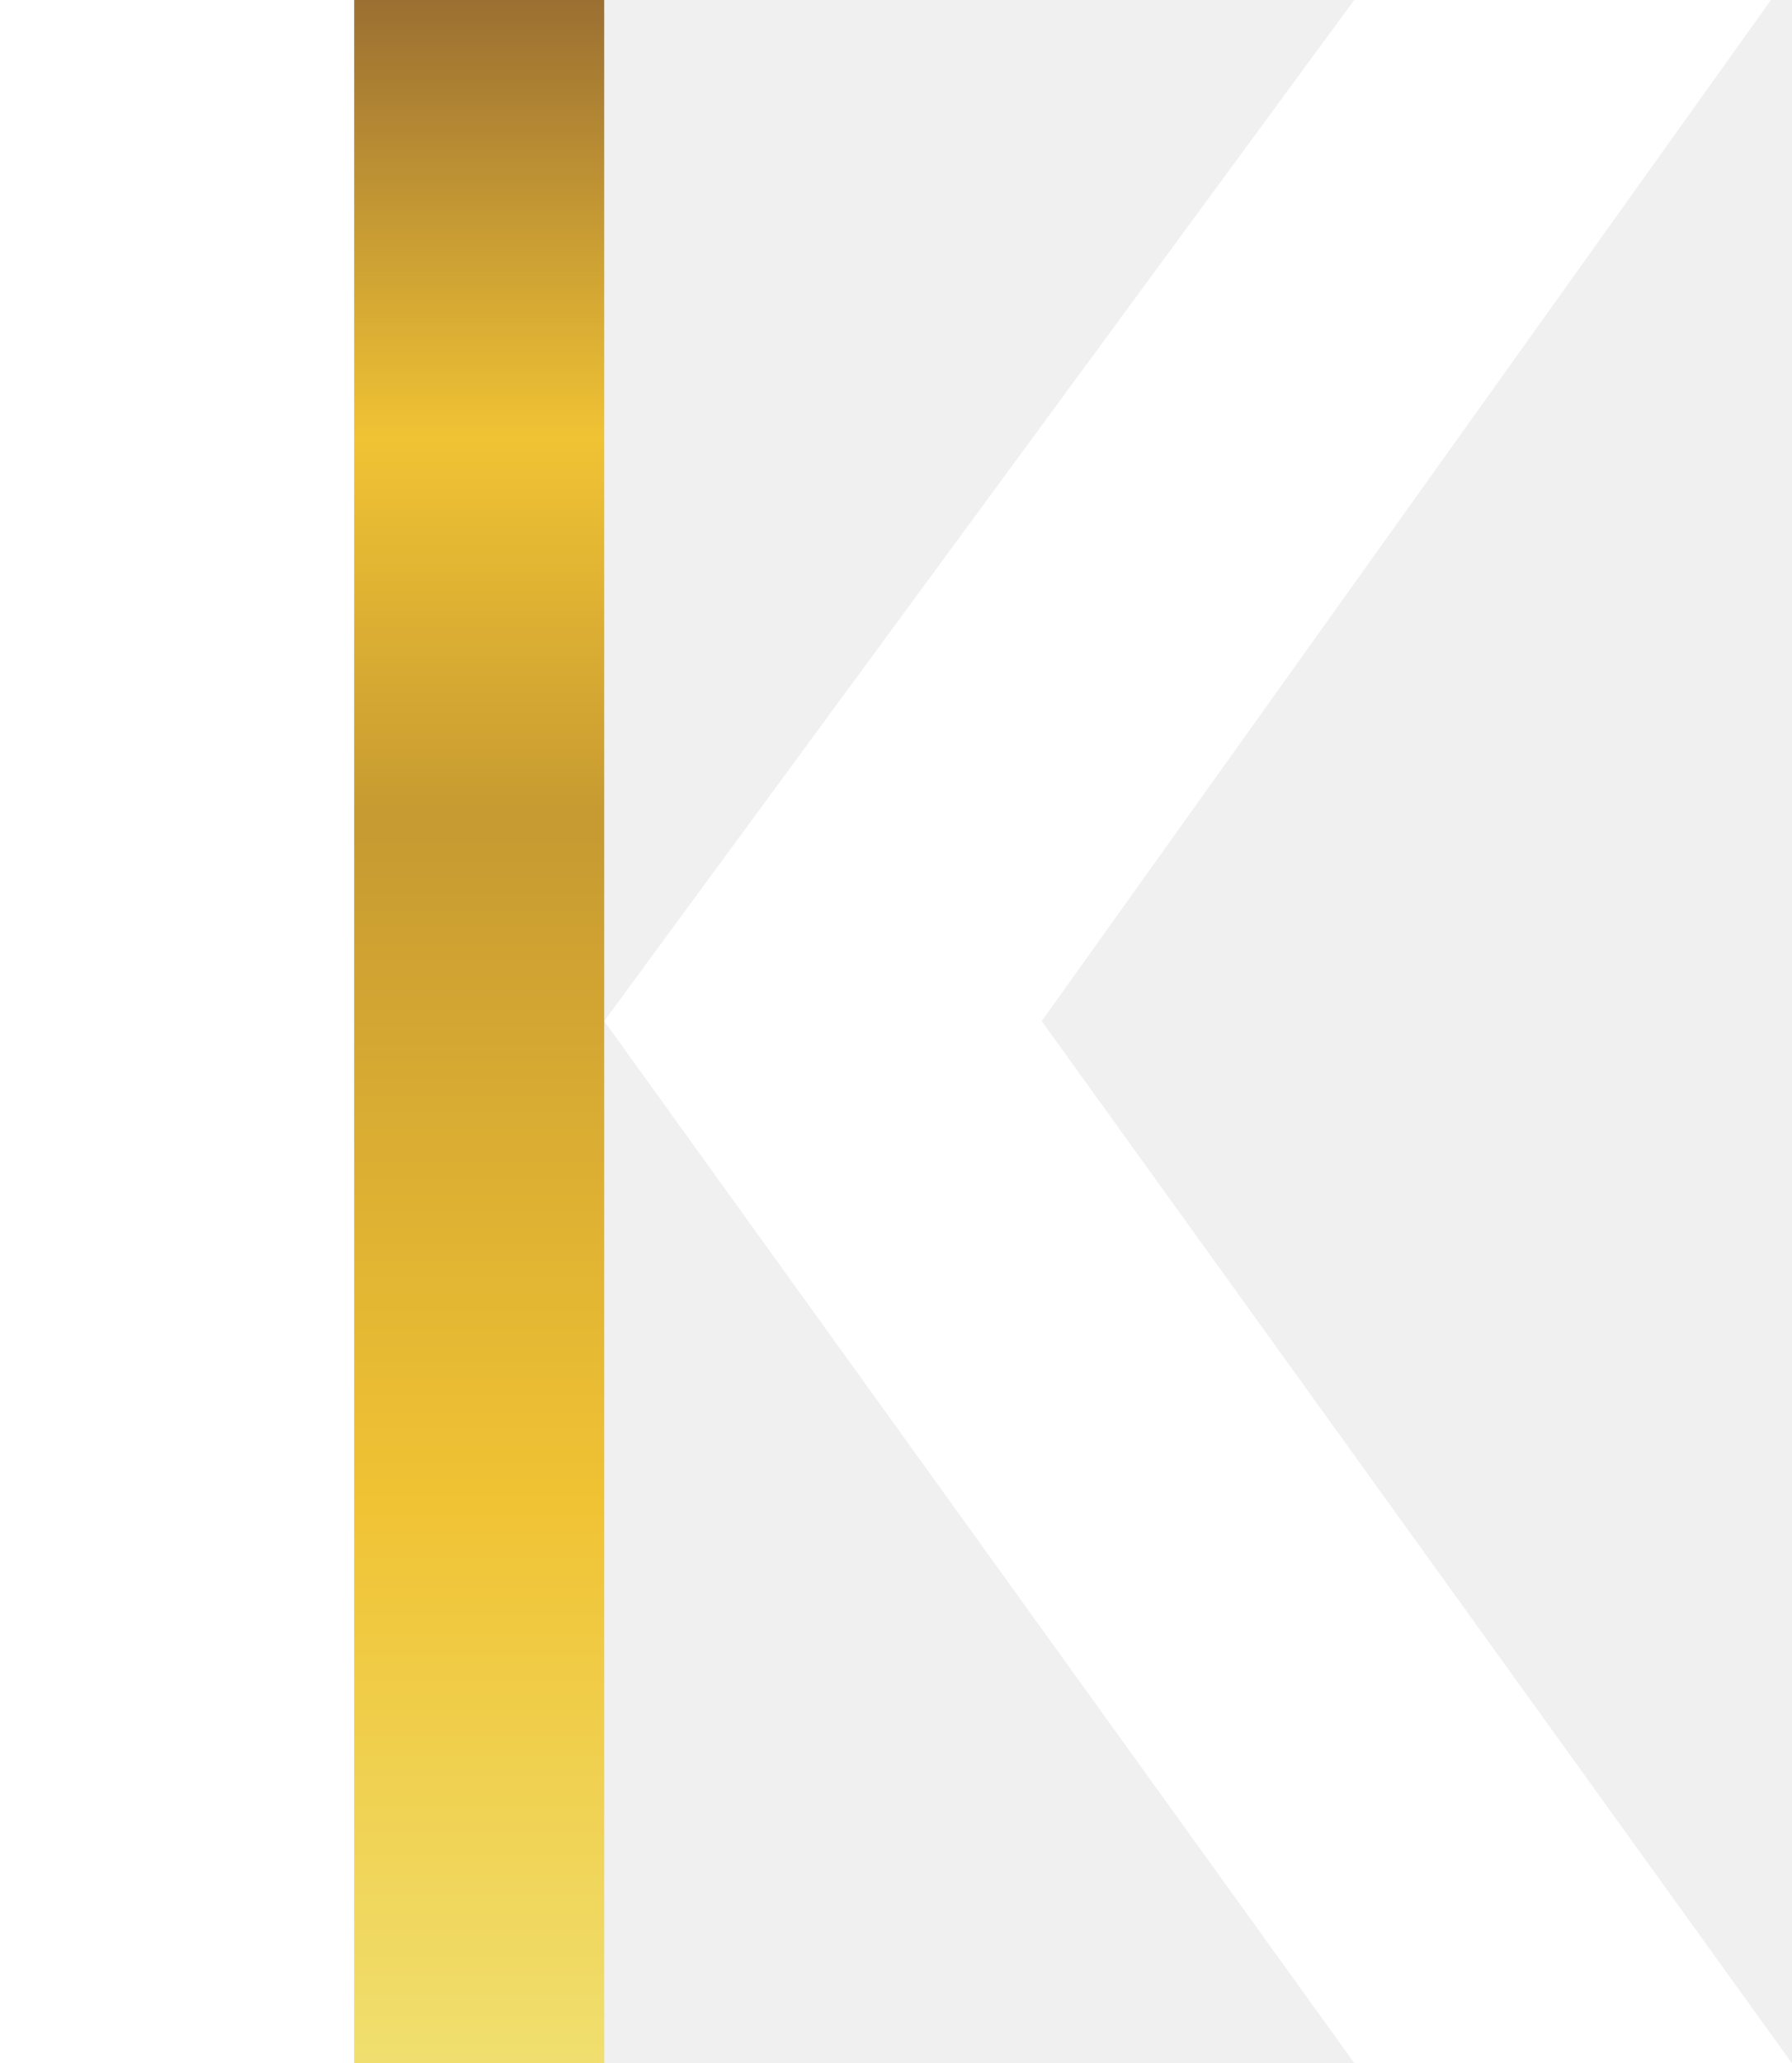
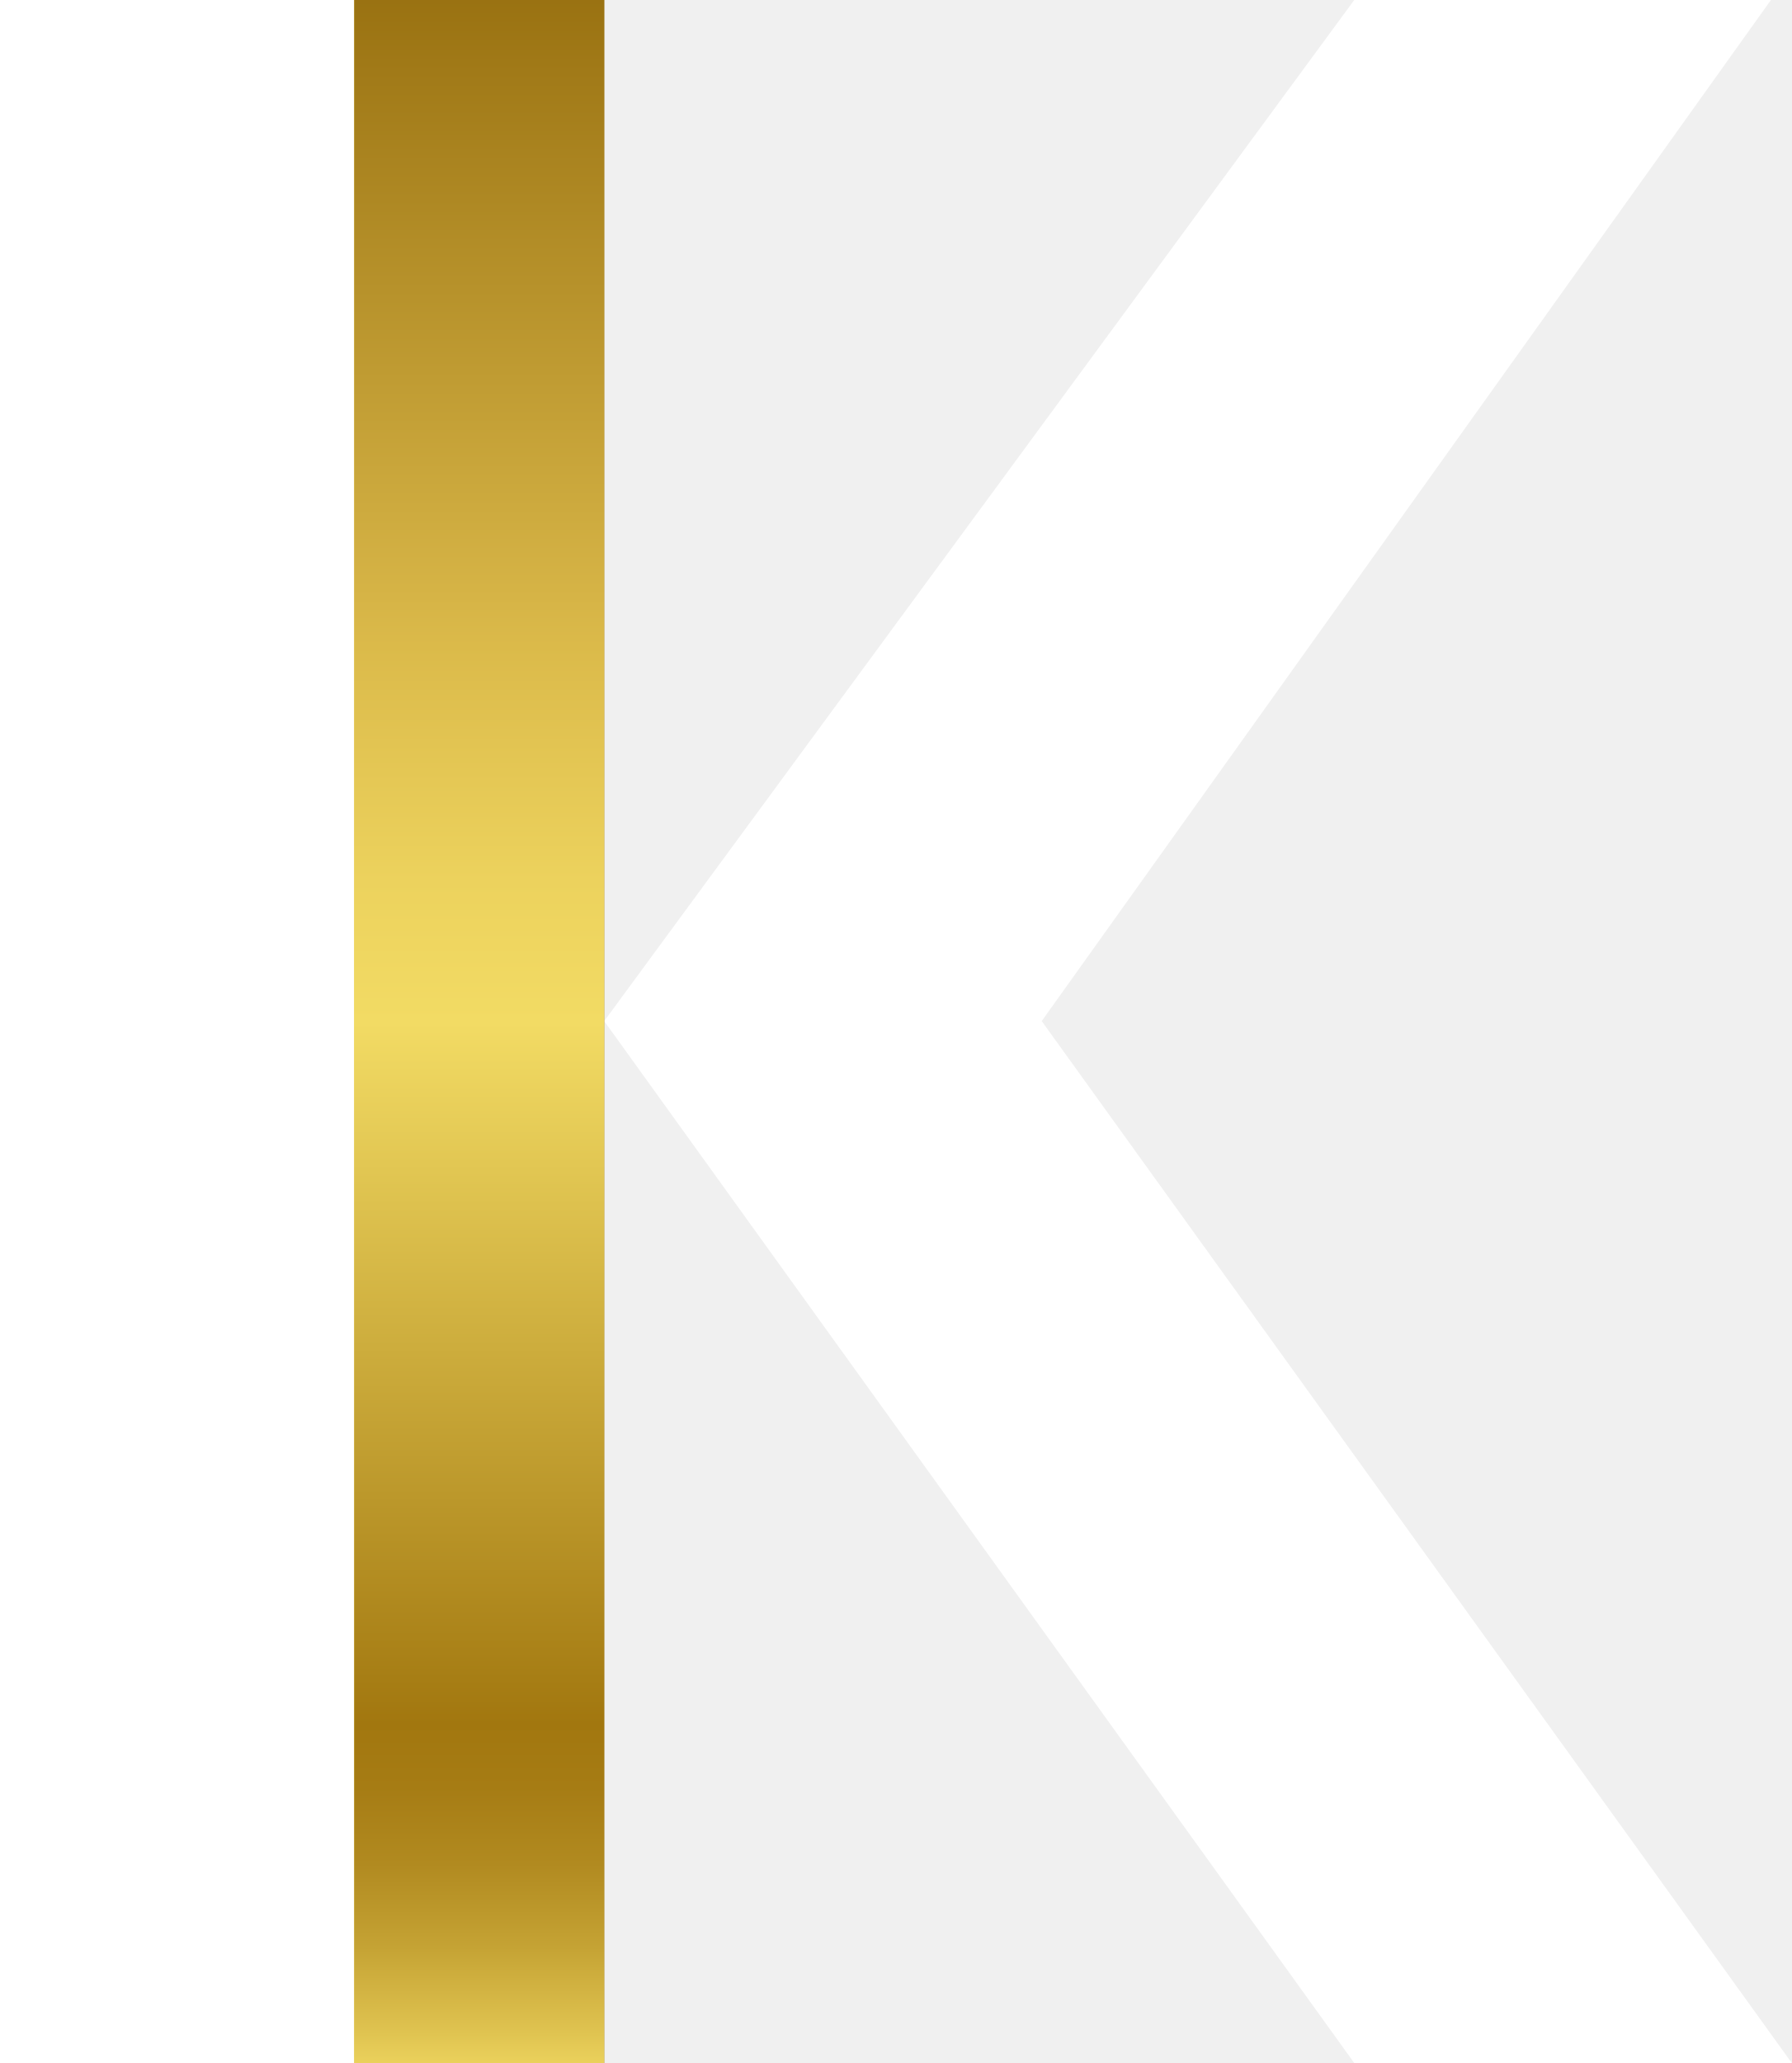
<svg xmlns="http://www.w3.org/2000/svg" xmlns:xlink="http://www.w3.org/1999/xlink" version="1.1" id="Layer_1" x="0px" y="0px" viewBox="0 0 8.6 9.9" style="enable-background:new 0 0 8.6 9.9;" xml:space="preserve">
  <style type="text/css">
	.st0{fill:#FFFFFF;}
- 	.st1{clip-path:url(#SVGID_2_);fill:url(#SVGID_3_);}
- 	.st2{clip-path:url(#SVGID_5_);fill:url(#SVGID_6_);}
- 	.st3{clip-path:url(#SVGID_8_);fill:url(#SVGID_9_);}
- 	.st4{clip-path:url(#SVGID_11_);fill:url(#SVGID_12_);}
- 	.st5{clip-path:url(#SVGID_14_);fill:url(#SVGID_15_);}
- 	.st6{clip-path:url(#SVGID_17_);fill:url(#SVGID_18_);}
- 	.st7{clip-path:url(#SVGID_20_);fill:url(#SVGID_21_);}
- 	.st8{clip-path:url(#SVGID_23_);fill:url(#SVGID_24_);}
- 	.st9{clip-path:url(#SVGID_26_);fill:url(#SVGID_27_);}
- 	.st10{clip-path:url(#SVGID_29_);fill:url(#SVGID_30_);}
- 	.st11{clip-path:url(#SVGID_32_);fill:url(#SVGID_33_);}
- 	.st12{clip-path:url(#SVGID_35_);fill:url(#SVGID_36_);}
- 	.st13{clip-path:url(#SVGID_38_);fill:url(#SVGID_39_);}
- 	.st14{clip-path:url(#SVGID_41_);fill:url(#SVGID_42_);}
- 	.st15{clip-path:url(#SVGID_44_);fill:#86754D;}
- 	.st16{clip-path:url(#SVGID_46_);fill:#86754D;}
- 	.st17{clip-path:url(#SVGID_48_);fill:#86754D;}
- 	.st18{clip-path:url(#SVGID_50_);fill:#86754D;}
- 	.st19{clip-path:url(#SVGID_52_);fill:#86754D;}
- 	.st20{clip-path:url(#SVGID_54_);fill:#86754D;}
- 	.st21{clip-path:url(#SVGID_56_);fill:#86754D;}
- 	.st22{clip-path:url(#SVGID_58_);fill:#86754D;}
- 	.st23{clip-path:url(#SVGID_60_);fill:#86754D;}
- 	.st24{clip-path:url(#SVGID_62_);fill:#86754D;}
- 	.st25{clip-path:url(#SVGID_64_);fill:#86754D;}
- 	.st26{clip-path:url(#SVGID_66_);fill:#86754D;}
- 	.st27{clip-path:url(#SVGID_68_);fill:#86754D;}
- 	.st28{clip-path:url(#SVGID_70_);fill:#86754D;}
- 	.st29{clip-path:url(#SVGID_72_);fill:url(#SVGID_73_);}
- 	.st30{clip-path:url(#SVGID_75_);fill:url(#SVGID_76_);}
- 	.st31{clip-path:url(#SVGID_78_);fill:url(#SVGID_79_);}
- 	.st32{clip-path:url(#SVGID_81_);fill:url(#SVGID_82_);}
- 	.st33{clip-path:url(#SVGID_84_);fill:url(#SVGID_85_);}
- 	.st34{clip-path:url(#SVGID_87_);fill:url(#SVGID_88_);}
- 	.st35{clip-path:url(#SVGID_90_);fill:url(#SVGID_91_);}
- 	.st36{clip-path:url(#SVGID_93_);fill:url(#SVGID_94_);}
- 	.st37{clip-path:url(#SVGID_96_);fill:url(#SVGID_97_);}
- 	.st38{clip-path:url(#SVGID_99_);fill:url(#SVGID_100_);}
- 	.st39{clip-path:url(#SVGID_102_);fill:url(#SVGID_103_);}
- 	.st40{clip-path:url(#SVGID_105_);fill:url(#SVGID_106_);}
- 	.st41{clip-path:url(#SVGID_108_);fill:url(#SVGID_109_);}
- 	.st42{clip-path:url(#SVGID_111_);fill:url(#SVGID_112_);}
- 	.st43{clip-path:url(#SVGID_114_);fill:url(#SVGID_115_);}
- 	.st44{clip-path:url(#SVGID_117_);fill:url(#SVGID_118_);}
- 	.st45{clip-path:url(#SVGID_120_);fill:url(#SVGID_121_);}
- 	.st46{clip-path:url(#SVGID_123_);fill:url(#SVGID_124_);}
- 	.st47{clip-path:url(#SVGID_126_);fill:url(#SVGID_127_);}
- 	.st48{clip-path:url(#SVGID_129_);fill:url(#SVGID_130_);}
- 	.st49{clip-path:url(#SVGID_132_);fill:url(#SVGID_133_);}
- 	.st50{clip-path:url(#SVGID_135_);fill:url(#SVGID_136_);}
- 	.st51{clip-path:url(#SVGID_138_);fill:url(#SVGID_139_);}
- 	.st52{clip-path:url(#SVGID_141_);fill:url(#SVGID_142_);}
- 	.st53{clip-path:url(#SVGID_144_);fill:url(#SVGID_145_);}
- 	.st54{clip-path:url(#SVGID_147_);fill:url(#SVGID_148_);}
- 	.st55{clip-path:url(#SVGID_150_);fill:url(#SVGID_151_);}
- 	.st56{clip-path:url(#SVGID_153_);fill:url(#SVGID_154_);}
- 	.st57{clip-path:url(#SVGID_156_);fill:url(#SVGID_157_);}
- 	.st58{clip-path:url(#SVGID_159_);fill:url(#SVGID_160_);}
- 	.st59{clip-path:url(#SVGID_162_);fill:url(#SVGID_163_);}
- 	.st60{clip-path:url(#SVGID_165_);fill:url(#SVGID_166_);}
- 	.st61{clip-path:url(#SVGID_168_);fill:url(#SVGID_169_);}
- 	.st62{clip-path:url(#SVGID_171_);fill:url(#SVGID_172_);}
- 	.st63{clip-path:url(#SVGID_174_);fill:url(#SVGID_175_);}
- 	.st64{clip-path:url(#SVGID_177_);fill:url(#SVGID_178_);}
- 	.st65{clip-path:url(#SVGID_180_);fill:url(#SVGID_181_);}
- 	.st66{clip-path:url(#SVGID_183_);fill:url(#SVGID_184_);}
- 	.st67{clip-path:url(#SVGID_186_);fill:url(#SVGID_187_);}
- 	.st68{clip-path:url(#SVGID_189_);fill:#86754D;}
- 	.st69{clip-path:url(#SVGID_191_);fill:#86754D;}
- 	.st70{clip-path:url(#SVGID_193_);fill:#86754D;}
- 	.st71{clip-path:url(#SVGID_195_);fill:#86754D;}
- 	.st72{clip-path:url(#SVGID_197_);fill:#86754D;}
- 	.st73{clip-path:url(#SVGID_199_);fill:#86754D;}
- 	.st74{clip-path:url(#SVGID_201_);fill:#86754D;}
- 	.st75{clip-path:url(#SVGID_203_);fill:#86754D;}
- 	.st76{clip-path:url(#SVGID_205_);fill:#86754D;}
- 	.st77{clip-path:url(#SVGID_207_);fill:url(#SVGID_208_);}
- 	.st78{clip-path:url(#SVGID_210_);fill:url(#SVGID_211_);}
- 	.st79{clip-path:url(#SVGID_213_);fill:url(#SVGID_214_);}
- 	.st80{clip-path:url(#SVGID_216_);fill:url(#SVGID_217_);}
- 	.st81{clip-path:url(#SVGID_219_);fill:url(#SVGID_220_);}
- 	.st82{clip-path:url(#SVGID_222_);fill:url(#SVGID_223_);}
- 	.st83{clip-path:url(#SVGID_225_);fill:url(#SVGID_226_);}
- 	.st84{clip-path:url(#SVGID_228_);fill:url(#SVGID_229_);}
- 	.st85{clip-path:url(#SVGID_231_);fill:url(#SVGID_232_);}
- 	.st86{clip-path:url(#SVGID_234_);fill:url(#SVGID_235_);}
- 	.st87{clip-path:url(#SVGID_237_);fill:url(#SVGID_238_);}
- 	.st88{clip-path:url(#SVGID_240_);fill:url(#SVGID_241_);}
- 	.st89{clip-path:url(#SVGID_243_);fill:url(#SVGID_244_);}
- 	.st90{clip-path:url(#SVGID_246_);fill:url(#SVGID_247_);}
- 	.st91{clip-path:url(#SVGID_249_);fill:url(#SVGID_250_);}
- 	.st92{clip-path:url(#SVGID_252_);fill:url(#SVGID_253_);}
- 	.st93{clip-path:url(#SVGID_255_);fill:url(#SVGID_256_);}
- 	.st94{clip-path:url(#SVGID_258_);fill:url(#SVGID_259_);}
+ 	.st1{clip-path:url(#SVGID_3_);fill:url(#SVGID_4_);}
+ 	.st2{clip-path:url(#SVGID_7_);fill:url(#SVGID_8_);}
+ 	.st3{clip-path:url(#SVGID_11_);fill:url(#SVGID_12_);}
+ 	.st4{clip-path:url(#SVGID_15_);fill:url(#SVGID_16_);}
+ 	.st5{clip-path:url(#SVGID_19_);fill:url(#SVGID_20_);}
+ 	.st6{clip-path:url(#SVGID_23_);fill:url(#SVGID_24_);}
+ 	.st7{clip-path:url(#SVGID_27_);fill:url(#SVGID_28_);}
+ 	.st8{clip-path:url(#SVGID_31_);fill:url(#SVGID_32_);}
+ 	.st9{clip-path:url(#SVGID_35_);fill:url(#SVGID_36_);}
+ 	.st10{clip-path:url(#SVGID_39_);fill:url(#SVGID_40_);}
+ 	.st11{clip-path:url(#SVGID_43_);fill:url(#SVGID_44_);}
+ 	.st12{clip-path:url(#SVGID_47_);fill:url(#SVGID_48_);}
+ 	.st13{clip-path:url(#SVGID_51_);fill:url(#SVGID_52_);}
+ 	.st14{clip-path:url(#SVGID_55_);fill:url(#SVGID_56_);}
+ 	.st15{clip-path:url(#SVGID_58_);fill:#86754D;}
+ 	.st16{clip-path:url(#SVGID_60_);fill:#86754D;}
+ 	.st17{clip-path:url(#SVGID_62_);fill:#86754D;}
+ 	.st18{clip-path:url(#SVGID_64_);fill:#86754D;}
+ 	.st19{clip-path:url(#SVGID_66_);fill:#86754D;}
+ 	.st20{clip-path:url(#SVGID_68_);fill:#86754D;}
+ 	.st21{clip-path:url(#SVGID_70_);fill:#86754D;}
+ 	.st22{clip-path:url(#SVGID_72_);fill:#86754D;}
+ 	.st23{clip-path:url(#SVGID_74_);fill:#86754D;}
+ 	.st24{clip-path:url(#SVGID_76_);fill:#86754D;}
+ 	.st25{clip-path:url(#SVGID_78_);fill:#86754D;}
+ 	.st26{clip-path:url(#SVGID_80_);fill:#86754D;}
+ 	.st27{clip-path:url(#SVGID_82_);fill:#86754D;}
+ 	.st28{clip-path:url(#SVGID_84_);fill:#86754D;}
+ 	.st29{clip-path:url(#SVGID_87_);fill:url(#SVGID_88_);}
+ 	.st30{clip-path:url(#SVGID_91_);fill:url(#SVGID_92_);}
+ 	.st31{clip-path:url(#SVGID_95_);fill:url(#SVGID_96_);}
+ 	.st32{clip-path:url(#SVGID_99_);fill:url(#SVGID_100_);}
+ 	.st33{clip-path:url(#SVGID_103_);fill:url(#SVGID_104_);}
+ 	.st34{clip-path:url(#SVGID_107_);fill:url(#SVGID_108_);}
+ 	.st35{clip-path:url(#SVGID_111_);fill:url(#SVGID_112_);}
+ 	.st36{clip-path:url(#SVGID_115_);fill:url(#SVGID_116_);}
+ 	.st37{clip-path:url(#SVGID_119_);fill:url(#SVGID_120_);}
+ 	.st38{clip-path:url(#SVGID_123_);fill:url(#SVGID_124_);}
+ 	.st39{clip-path:url(#SVGID_127_);fill:url(#SVGID_128_);}
+ 	.st40{clip-path:url(#SVGID_131_);fill:url(#SVGID_132_);}
+ 	.st41{clip-path:url(#SVGID_135_);fill:url(#SVGID_136_);}
+ 	.st42{clip-path:url(#SVGID_139_);fill:url(#SVGID_140_);}
+ 	.st43{clip-path:url(#SVGID_143_);fill:url(#SVGID_144_);}
+ 	.st44{clip-path:url(#SVGID_147_);fill:url(#SVGID_148_);}
+ 	.st45{clip-path:url(#SVGID_151_);fill:url(#SVGID_152_);}
+ 	.st46{clip-path:url(#SVGID_155_);fill:url(#SVGID_156_);}
+ 	.st47{clip-path:url(#SVGID_159_);fill:url(#SVGID_160_);}
+ 	.st48{clip-path:url(#SVGID_163_);fill:url(#SVGID_164_);}
+ 	.st49{clip-path:url(#SVGID_167_);fill:url(#SVGID_168_);}
+ 	.st50{clip-path:url(#SVGID_171_);fill:url(#SVGID_172_);}
+ 	.st51{clip-path:url(#SVGID_175_);fill:url(#SVGID_176_);}
+ 	.st52{clip-path:url(#SVGID_179_);fill:url(#SVGID_180_);}
+ 	.st53{clip-path:url(#SVGID_183_);fill:url(#SVGID_184_);}
+ 	.st54{clip-path:url(#SVGID_187_);fill:url(#SVGID_188_);}
+ 	.st55{clip-path:url(#SVGID_191_);fill:url(#SVGID_192_);}
+ 	.st56{clip-path:url(#SVGID_195_);fill:url(#SVGID_196_);}
+ 	.st57{clip-path:url(#SVGID_199_);fill:url(#SVGID_200_);}
+ 	.st58{clip-path:url(#SVGID_203_);fill:url(#SVGID_204_);}
+ 	.st59{clip-path:url(#SVGID_207_);fill:url(#SVGID_208_);}
+ 	.st60{clip-path:url(#SVGID_211_);fill:url(#SVGID_212_);}
+ 	.st61{clip-path:url(#SVGID_215_);fill:url(#SVGID_216_);}
+ 	.st62{clip-path:url(#SVGID_219_);fill:url(#SVGID_220_);}
+ 	.st63{clip-path:url(#SVGID_223_);fill:url(#SVGID_224_);}
+ 	.st64{clip-path:url(#SVGID_227_);fill:url(#SVGID_228_);}
+ 	.st65{clip-path:url(#SVGID_231_);fill:url(#SVGID_232_);}
+ 	.st66{clip-path:url(#SVGID_235_);fill:url(#SVGID_236_);}
+ 	.st67{clip-path:url(#SVGID_239_);fill:url(#SVGID_240_);}
+ 	.st68{clip-path:url(#SVGID_242_);fill:#86754D;}
+ 	.st69{clip-path:url(#SVGID_244_);fill:#86754D;}
+ 	.st70{clip-path:url(#SVGID_246_);fill:#86754D;}
+ 	.st71{clip-path:url(#SVGID_248_);fill:#86754D;}
+ 	.st72{clip-path:url(#SVGID_250_);fill:#86754D;}
+ 	.st73{clip-path:url(#SVGID_252_);fill:#86754D;}
+ 	.st74{clip-path:url(#SVGID_254_);fill:#86754D;}
+ 	.st75{clip-path:url(#SVGID_256_);fill:#86754D;}
+ 	.st76{clip-path:url(#SVGID_258_);fill:#86754D;}
+ 	.st77{clip-path:url(#SVGID_261_);fill:url(#SVGID_262_);}
+ 	.st78{clip-path:url(#SVGID_265_);fill:url(#SVGID_266_);}
+ 	.st79{clip-path:url(#SVGID_269_);fill:url(#SVGID_270_);}
+ 	.st80{clip-path:url(#SVGID_273_);fill:url(#SVGID_274_);}
+ 	.st81{clip-path:url(#SVGID_277_);fill:url(#SVGID_278_);}
+ 	.st82{clip-path:url(#SVGID_281_);fill:url(#SVGID_282_);}
+ 	.st83{clip-path:url(#SVGID_285_);fill:url(#SVGID_286_);}
+ 	.st84{clip-path:url(#SVGID_289_);fill:url(#SVGID_290_);}
+ 	.st85{clip-path:url(#SVGID_293_);fill:url(#SVGID_294_);}
+ 	.st86{clip-path:url(#SVGID_297_);fill:url(#SVGID_298_);}
+ 	.st87{clip-path:url(#SVGID_301_);fill:url(#SVGID_302_);}
+ 	.st88{clip-path:url(#SVGID_305_);fill:url(#SVGID_306_);}
+ 	.st89{clip-path:url(#SVGID_309_);fill:url(#SVGID_310_);}
+ 	.st90{clip-path:url(#SVGID_313_);fill:url(#SVGID_314_);}
+ 	.st91{clip-path:url(#SVGID_317_);fill:url(#SVGID_318_);}
+ 	.st92{clip-path:url(#SVGID_321_);fill:url(#SVGID_322_);}
+ 	.st93{clip-path:url(#SVGID_325_);fill:url(#SVGID_326_);}
+ 	.st94{clip-path:url(#SVGID_329_);fill:url(#SVGID_330_);}
</style>
  <rect x="0" y="0" class="st0" width="1.7" height="9.9" />
  <polygon class="st0" points="8.5,0 6.5,0 2.9,4.9 6.5,9.9 8.6,9.9 5,4.9 " />
  <g>
    <defs>
-       <rect id="SVGID_173_" x="1.7" width="1.2" height="9.9" />
+       <rect id="SVGID_221_" x="1.7" width="1.2" height="9.9" />
    </defs>
-     <clipPath id="SVGID_2_">
-       <use xlink:href="#SVGID_173_" style="overflow:visible;" />
+     <linearGradient id="SVGID_2_" gradientUnits="userSpaceOnUse" x1="1.707" y1="4.946" x2="2.895" y2="4.946">
+       <stop offset="1.000000e-02" style="stop-color:#F2DB64" />
+       <stop offset="3.363638e-02" style="stop-color:#E0C451" />
+       <stop offset="7.458425e-02" style="stop-color:#C5A334" />
+       <stop offset="0.114" style="stop-color:#B18A20" />
+       <stop offset="0.15" style="stop-color:#A67C14" />
+       <stop offset="0.18" style="stop-color:#A2770F" />
+       <stop offset="0.201" style="stop-color:#A77E15" />
+       <stop offset="0.51" style="stop-color:#F2DB64" />
+       <stop offset="0.577" style="stop-color:#ECD25D" />
+       <stop offset="0.687" style="stop-color:#DBBA4A" />
+       <stop offset="0.71" style="stop-color:#D6B446" />
+       <stop offset="1" style="stop-color:#987010" />
+     </linearGradient>
+     <use xlink:href="#SVGID_221_" style="overflow:visible;fill:url(#SVGID_2_);" />
+     <clipPath id="SVGID_3_">
+       <use xlink:href="#SVGID_221_" style="overflow:visible;" />
    </clipPath>
-     <linearGradient id="SVGID_3_" gradientUnits="userSpaceOnUse" x1="190.71" y1="-444.672" x2="190.985" y2="-444.672" gradientTransform="matrix(0 -36.0551 -36.0551 0 -16030.39 6885.984)">
-       <stop offset="0" style="stop-color:#F0E173" />
-       <stop offset="0.283" style="stop-color:#F0C334" />
-       <stop offset="0.606" style="stop-color:#C79A32" />
-       <stop offset="0.785" style="stop-color:#F0C334" />
-       <stop offset="1" style="stop-color:#976C32" />
+     <linearGradient id="SVGID_4_" gradientUnits="userSpaceOnUse" x1="190.71" y1="-444.672" x2="190.985" y2="-444.672" gradientTransform="matrix(0 -36.0551 -36.0551 0 -16030.39 6885.984)">
+       <stop offset="1.000000e-02" style="stop-color:#F2DB64" />
+       <stop offset="3.363638e-02" style="stop-color:#E0C451" />
+       <stop offset="7.458425e-02" style="stop-color:#C5A334" />
+       <stop offset="0.114" style="stop-color:#B18A20" />
+       <stop offset="0.15" style="stop-color:#A67C14" />
+       <stop offset="0.18" style="stop-color:#A2770F" />
+       <stop offset="0.201" style="stop-color:#A77E15" />
+       <stop offset="0.51" style="stop-color:#F2DB64" />
+       <stop offset="0.577" style="stop-color:#ECD25D" />
+       <stop offset="0.687" style="stop-color:#DBBA4A" />
+       <stop offset="0.71" style="stop-color:#D6B446" />
+       <stop offset="1" style="stop-color:#987010" />
    </linearGradient>
    <rect x="1.7" y="0" class="st1" width="1.2" height="9.9" />
  </g>
</svg>
